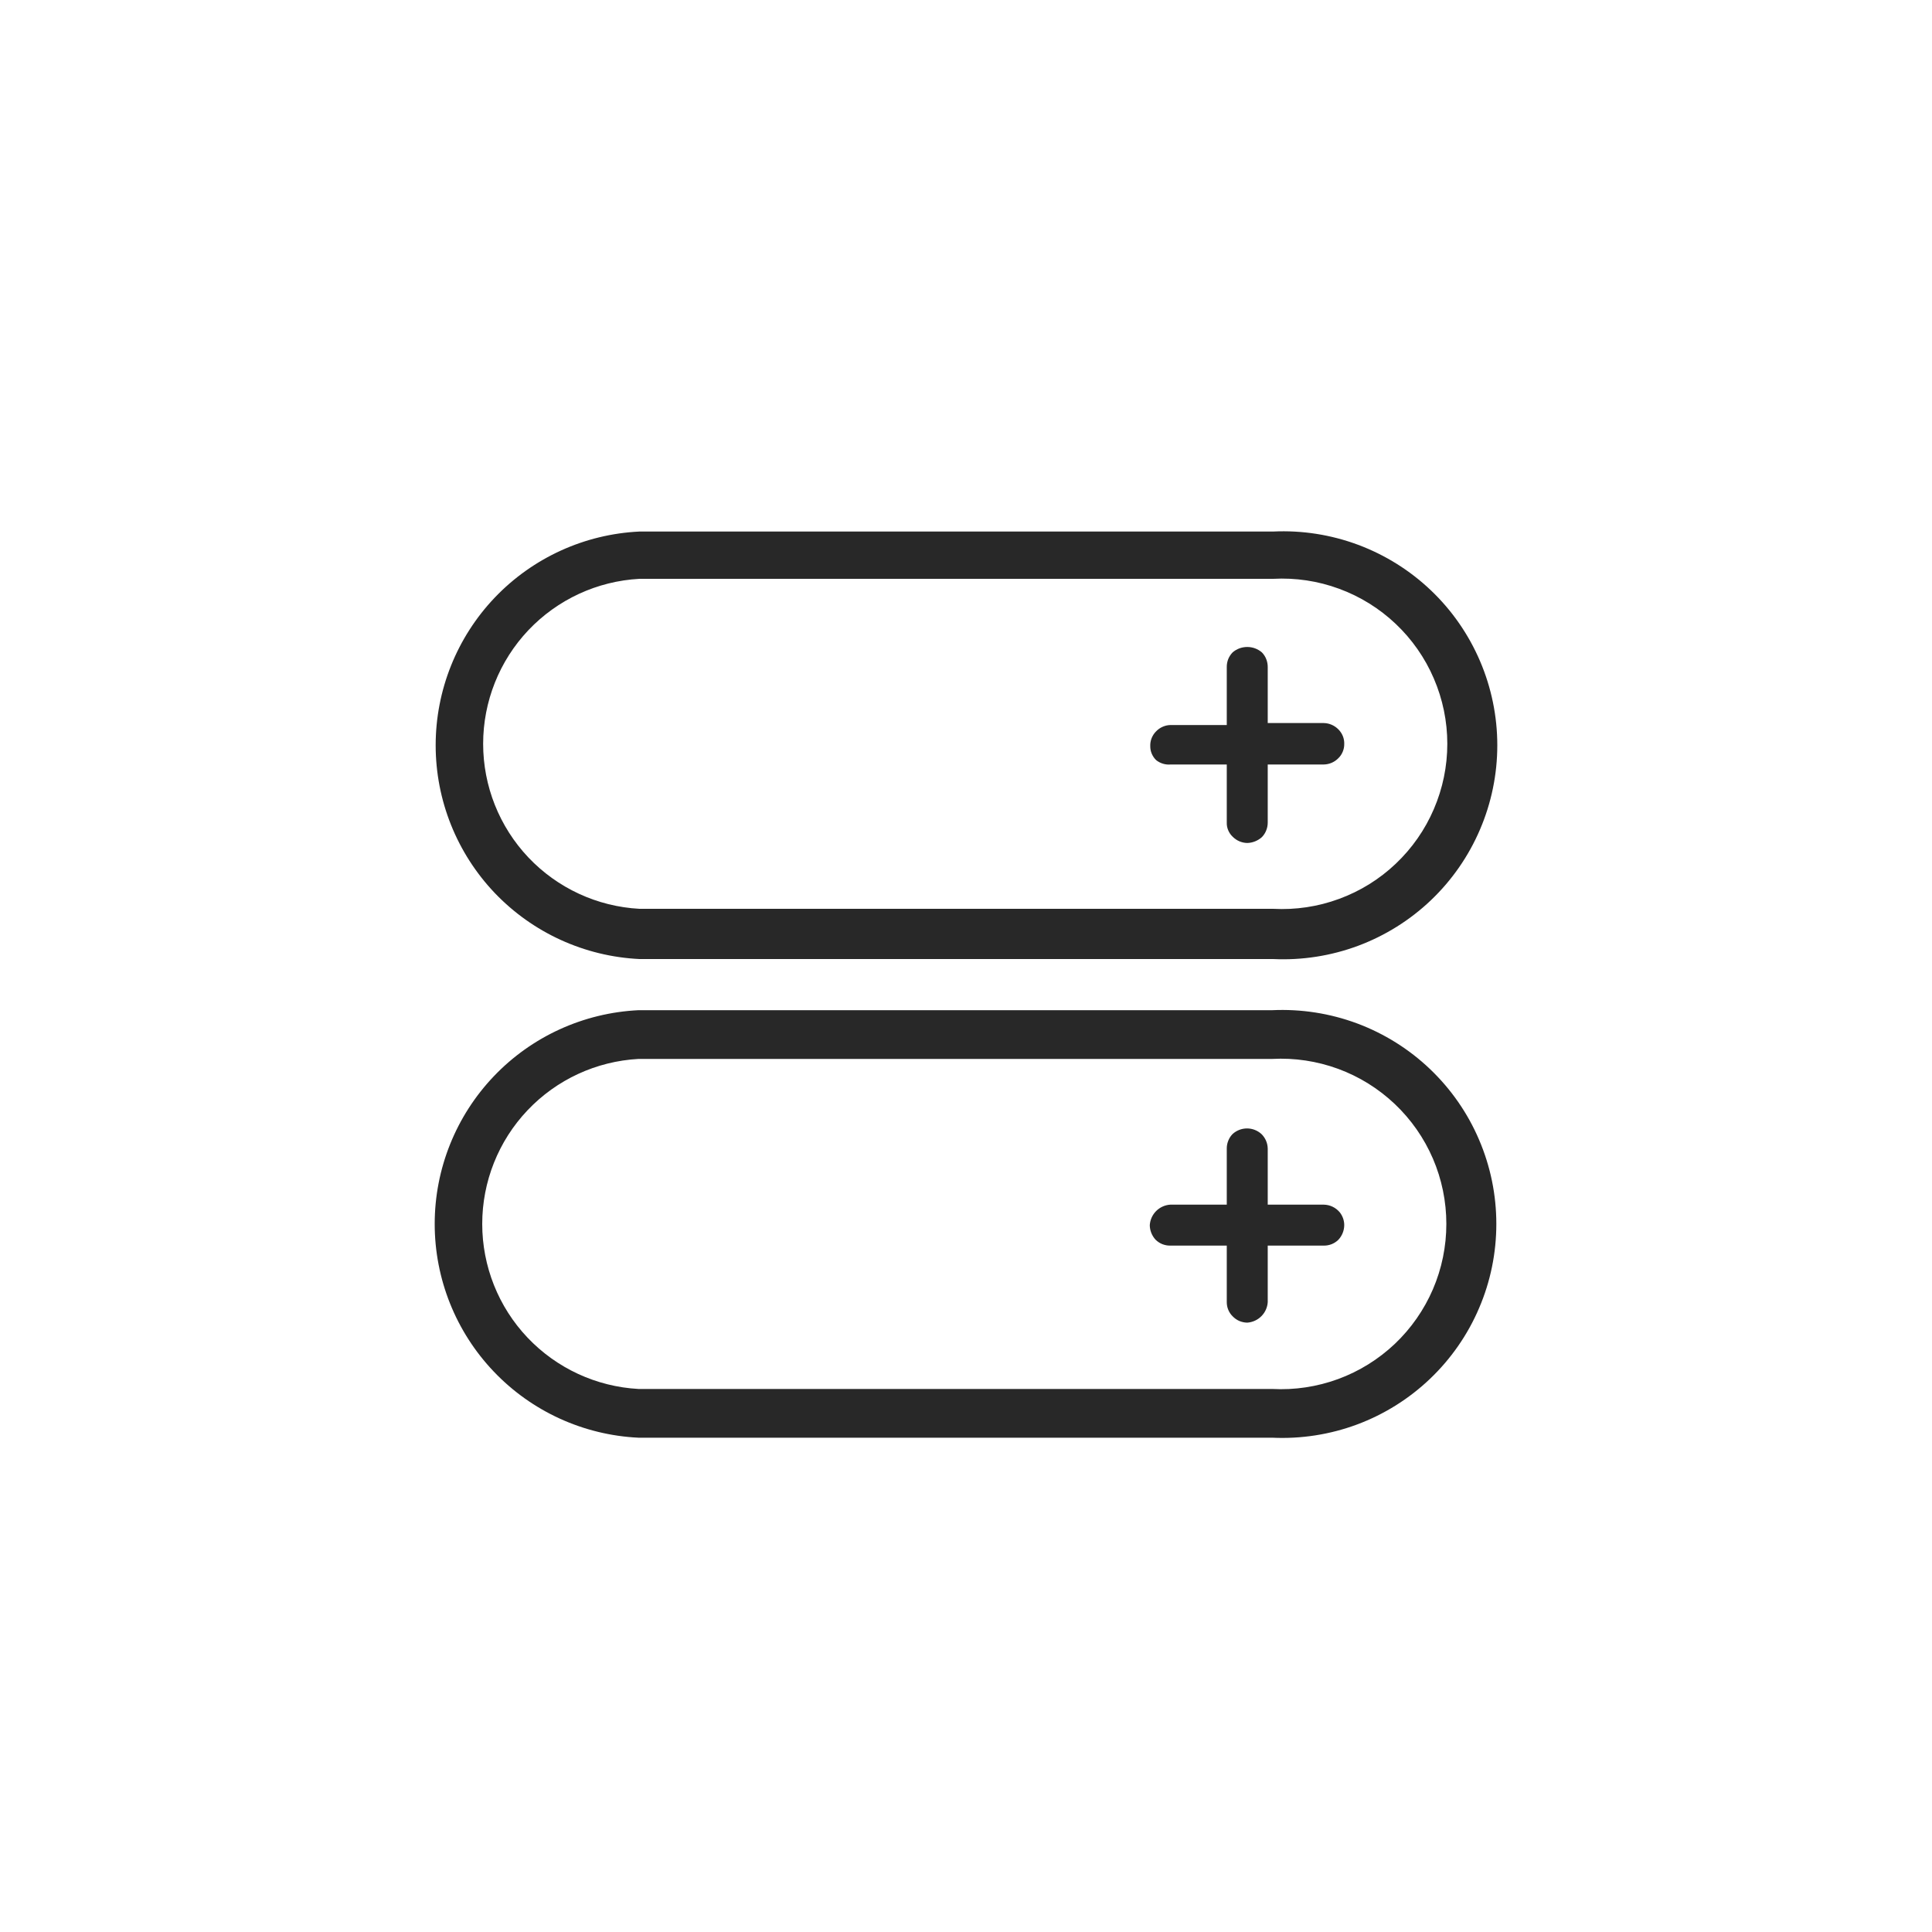
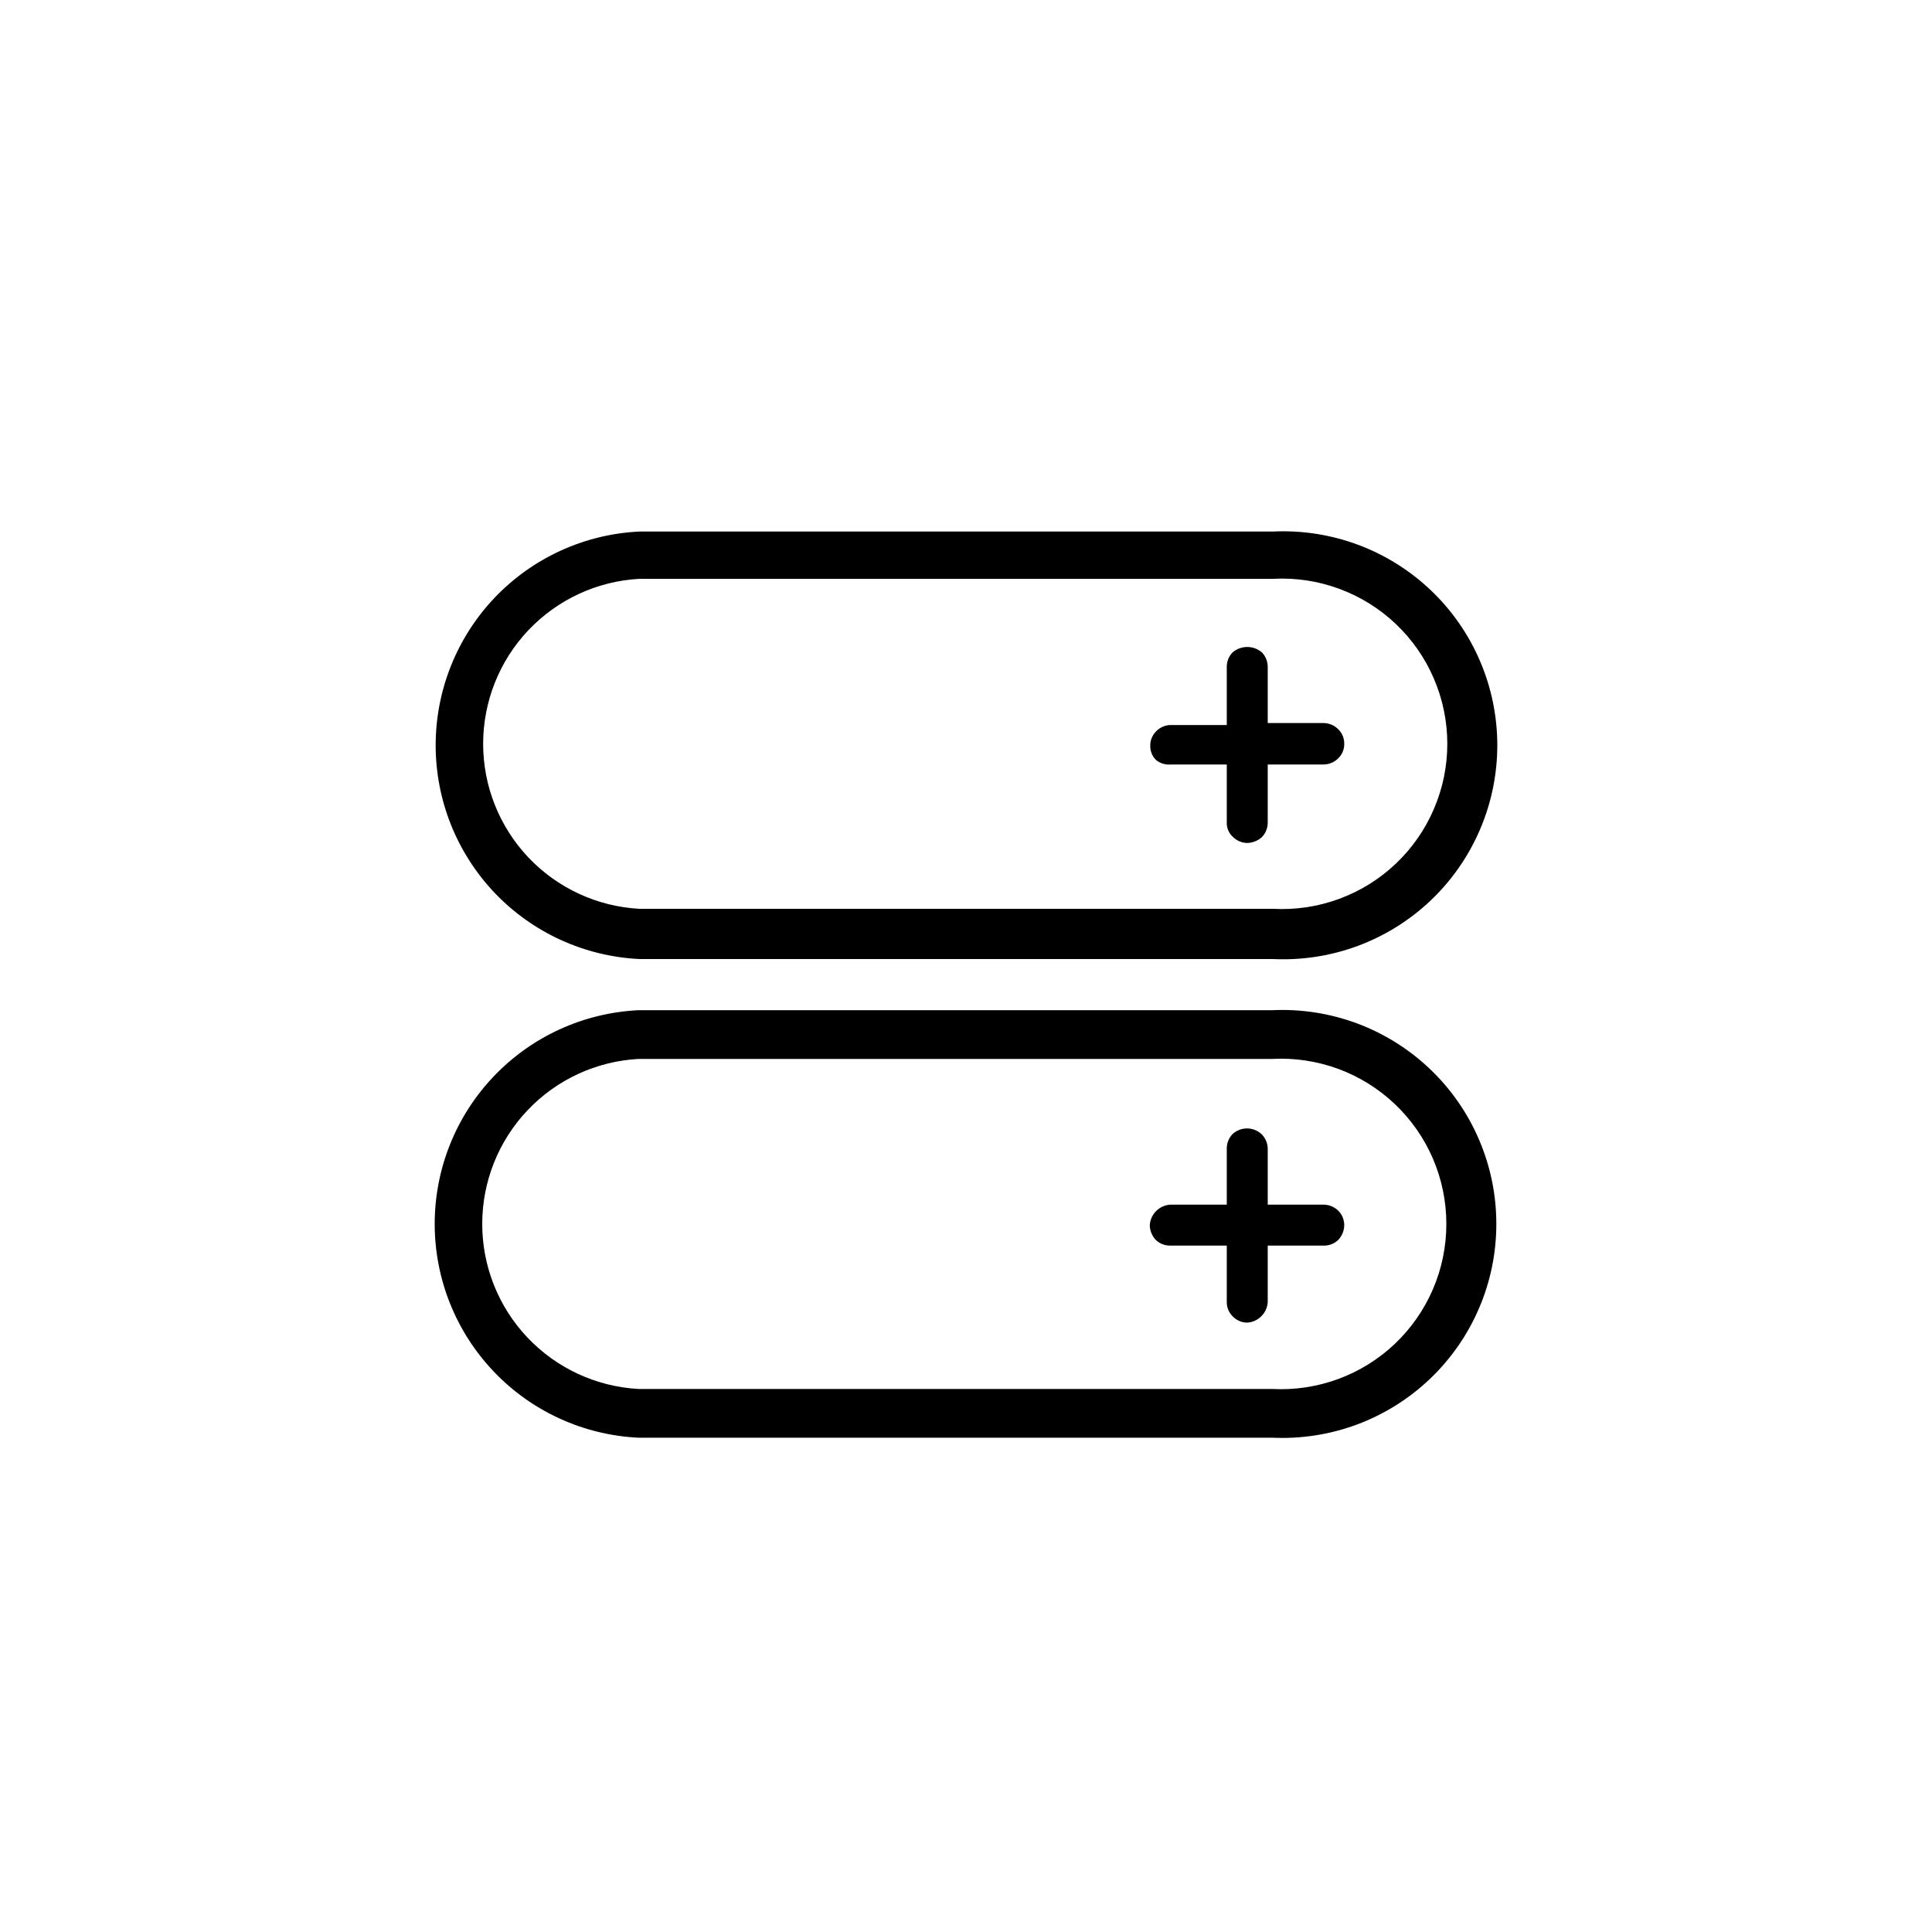
- <svg xmlns="http://www.w3.org/2000/svg" width="40" height="40" viewBox="0 0 40 40" fill="none">
-   <path d="M13.239 19.856H26.358C26.957 19.884 27.555 19.791 28.117 19.582C28.679 19.372 29.193 19.051 29.627 18.637C30.061 18.223 30.406 17.726 30.642 17.174C30.878 16.623 31 16.03 31 15.43C31 14.831 30.878 14.237 30.642 13.686C30.406 13.135 30.061 12.637 29.627 12.224C29.193 11.81 28.679 11.489 28.117 11.279C27.555 11.07 26.957 10.976 26.358 11.005H13.239C12.101 11.059 11.029 11.549 10.243 12.373C9.458 13.197 9.02 14.292 9.02 15.43C9.02 16.569 9.458 17.663 10.243 18.488C11.029 19.311 12.101 19.801 13.239 19.856ZM13.239 11.984H26.358C26.822 11.959 27.287 12.028 27.723 12.189C28.16 12.349 28.559 12.597 28.896 12.916C29.234 13.236 29.503 13.621 29.686 14.048C29.87 14.475 29.965 14.935 29.965 15.4C29.965 15.865 29.87 16.325 29.686 16.752C29.503 17.179 29.234 17.564 28.896 17.884C28.559 18.204 28.16 18.451 27.723 18.611C27.287 18.772 26.822 18.841 26.358 18.816H13.239C12.365 18.769 11.542 18.388 10.94 17.753C10.338 17.117 10.003 16.275 10.003 15.4C10.003 14.525 10.338 13.683 10.94 13.047C11.542 12.412 12.365 12.031 13.239 11.984Z" fill="#282828" />
-   <path d="M26.338 20.915H13.219C12.082 20.97 11.009 21.459 10.224 22.283C9.438 23.107 9 24.202 9 25.34C9 26.479 9.438 27.574 10.224 28.398C11.009 29.222 12.082 29.712 13.219 29.766H26.338C26.938 29.794 27.536 29.701 28.098 29.492C28.66 29.282 29.173 28.961 29.607 28.547C30.041 28.133 30.387 27.636 30.622 27.085C30.859 26.534 30.98 25.94 30.98 25.34C30.98 24.741 30.859 24.148 30.622 23.596C30.387 23.045 30.041 22.548 29.607 22.134C29.173 21.72 28.66 21.399 28.098 21.189C27.536 20.98 26.938 20.887 26.338 20.915ZM26.338 28.757H13.219C12.345 28.709 11.523 28.328 10.921 27.693C10.319 27.058 9.984 26.216 9.984 25.34C9.984 24.465 10.319 23.623 10.921 22.988C11.523 22.352 12.345 21.972 13.219 21.924H26.338C26.803 21.899 27.267 21.969 27.704 22.129C28.14 22.289 28.539 22.537 28.877 22.857C29.214 23.176 29.483 23.561 29.667 23.988C29.851 24.416 29.945 24.876 29.945 25.34C29.945 25.805 29.851 26.265 29.667 26.693C29.483 27.12 29.214 27.505 28.877 27.825C28.539 28.144 28.14 28.392 27.704 28.552C27.267 28.712 26.803 28.782 26.338 28.757Z" fill="#282828" />
-   <path d="M24.238 15.828H25.399V17.029C25.397 17.084 25.407 17.138 25.428 17.188C25.449 17.239 25.48 17.284 25.52 17.322C25.6 17.404 25.709 17.451 25.823 17.453C25.935 17.45 26.042 17.407 26.126 17.332C26.165 17.292 26.196 17.244 26.216 17.192C26.237 17.14 26.247 17.085 26.247 17.029V15.828H27.407C27.522 15.826 27.63 15.779 27.71 15.697C27.749 15.659 27.78 15.613 27.8 15.563C27.821 15.512 27.832 15.459 27.831 15.404C27.833 15.348 27.823 15.292 27.802 15.24C27.781 15.188 27.75 15.141 27.71 15.101C27.63 15.02 27.522 14.972 27.407 14.97H26.247V13.81C26.247 13.754 26.237 13.698 26.216 13.646C26.196 13.594 26.165 13.547 26.126 13.507C26.041 13.434 25.934 13.395 25.823 13.395C25.712 13.395 25.604 13.434 25.52 13.507C25.481 13.547 25.45 13.594 25.429 13.646C25.409 13.698 25.398 13.754 25.399 13.81V15.011H24.238C24.182 15.011 24.126 15.023 24.074 15.046C24.022 15.068 23.975 15.101 23.936 15.142C23.896 15.181 23.865 15.229 23.844 15.281C23.823 15.333 23.813 15.389 23.815 15.444C23.814 15.499 23.824 15.553 23.845 15.603C23.866 15.653 23.897 15.699 23.936 15.737C24.021 15.805 24.13 15.838 24.238 15.828Z" fill="#282828" />
-   <path d="M27.407 24.941H26.247V23.781C26.245 23.666 26.198 23.558 26.116 23.478C26.034 23.404 25.928 23.363 25.818 23.363C25.708 23.363 25.602 23.404 25.52 23.478C25.481 23.518 25.45 23.565 25.43 23.617C25.409 23.669 25.398 23.725 25.399 23.781V24.941H24.229C24.119 24.948 24.015 24.995 23.937 25.073C23.859 25.151 23.812 25.255 23.805 25.365C23.806 25.477 23.849 25.585 23.926 25.668C23.966 25.707 24.013 25.738 24.065 25.759C24.117 25.779 24.173 25.79 24.229 25.789H25.399V26.96C25.399 27.014 25.409 27.068 25.43 27.118C25.451 27.169 25.481 27.214 25.52 27.252C25.559 27.293 25.606 27.326 25.658 27.349C25.71 27.371 25.766 27.383 25.823 27.384C25.933 27.376 26.037 27.329 26.115 27.251C26.193 27.173 26.24 27.07 26.247 26.96V25.789H27.407C27.463 25.79 27.519 25.779 27.571 25.759C27.623 25.738 27.67 25.707 27.71 25.668C27.787 25.585 27.83 25.477 27.831 25.365C27.831 25.27 27.799 25.178 27.741 25.103C27.7 25.053 27.65 25.013 27.592 24.985C27.535 24.957 27.471 24.942 27.407 24.941Z" fill="#282828" />
+ <svg xmlns="http://www.w3.org/2000/svg" viewBox="0 0 40 40" fill="none">
+   <path d="M13.239 19.856H26.358C26.957 19.884 27.555 19.791 28.117 19.582C28.679 19.372 29.193 19.051 29.627 18.637C30.061 18.223 30.406 17.726 30.642 17.174C30.878 16.623 31 16.03 31 15.43C31 14.831 30.878 14.237 30.642 13.686C30.406 13.135 30.061 12.637 29.627 12.224C29.193 11.81 28.679 11.489 28.117 11.279C27.555 11.07 26.957 10.976 26.358 11.005H13.239C12.101 11.059 11.029 11.549 10.243 12.373C9.458 13.197 9.02 14.292 9.02 15.43C9.02 16.569 9.458 17.663 10.243 18.488C11.029 19.311 12.101 19.801 13.239 19.856ZM13.239 11.984H26.358C26.822 11.959 27.287 12.028 27.723 12.189C28.16 12.349 28.559 12.597 28.896 12.916C29.234 13.236 29.503 13.621 29.686 14.048C29.87 14.475 29.965 14.935 29.965 15.4C29.965 15.865 29.87 16.325 29.686 16.752C29.503 17.179 29.234 17.564 28.896 17.884C28.559 18.204 28.16 18.451 27.723 18.611C27.287 18.772 26.822 18.841 26.358 18.816H13.239C12.365 18.769 11.542 18.388 10.94 17.753C10.338 17.117 10.003 16.275 10.003 15.4C10.003 14.525 10.338 13.683 10.94 13.047C11.542 12.412 12.365 12.031 13.239 11.984Z" fill="currentColor" />
+   <path d="M26.338 20.915H13.219C12.082 20.97 11.009 21.459 10.224 22.283C9.438 23.107 9 24.202 9 25.34C9 26.479 9.438 27.574 10.224 28.398C11.009 29.222 12.082 29.712 13.219 29.766H26.338C26.938 29.794 27.536 29.701 28.098 29.492C28.66 29.282 29.173 28.961 29.607 28.547C30.041 28.133 30.387 27.636 30.622 27.085C30.859 26.534 30.98 25.94 30.98 25.34C30.98 24.741 30.859 24.148 30.622 23.596C30.387 23.045 30.041 22.548 29.607 22.134C29.173 21.72 28.66 21.399 28.098 21.189C27.536 20.98 26.938 20.887 26.338 20.915ZM26.338 28.757H13.219C12.345 28.709 11.523 28.328 10.921 27.693C10.319 27.058 9.984 26.216 9.984 25.34C9.984 24.465 10.319 23.623 10.921 22.988C11.523 22.352 12.345 21.972 13.219 21.924H26.338C26.803 21.899 27.267 21.969 27.704 22.129C28.14 22.289 28.539 22.537 28.877 22.857C29.214 23.176 29.483 23.561 29.667 23.988C29.851 24.416 29.945 24.876 29.945 25.34C29.945 25.805 29.851 26.265 29.667 26.693C29.483 27.12 29.214 27.505 28.877 27.825C28.539 28.144 28.14 28.392 27.704 28.552C27.267 28.712 26.803 28.782 26.338 28.757Z" fill="currentColor" />
+   <path d="M24.238 15.828H25.399V17.029C25.397 17.084 25.407 17.138 25.428 17.188C25.449 17.239 25.48 17.284 25.52 17.322C25.6 17.404 25.709 17.451 25.823 17.453C25.935 17.45 26.042 17.407 26.126 17.332C26.165 17.292 26.196 17.244 26.216 17.192C26.237 17.14 26.247 17.085 26.247 17.029V15.828H27.407C27.522 15.826 27.63 15.779 27.71 15.697C27.749 15.659 27.78 15.613 27.8 15.563C27.821 15.512 27.832 15.459 27.831 15.404C27.833 15.348 27.823 15.292 27.802 15.24C27.781 15.188 27.75 15.141 27.71 15.101C27.63 15.02 27.522 14.972 27.407 14.97H26.247V13.81C26.247 13.754 26.237 13.698 26.216 13.646C26.196 13.594 26.165 13.547 26.126 13.507C26.041 13.434 25.934 13.395 25.823 13.395C25.712 13.395 25.604 13.434 25.52 13.507C25.481 13.547 25.45 13.594 25.429 13.646C25.409 13.698 25.398 13.754 25.399 13.81V15.011H24.238C24.182 15.011 24.126 15.023 24.074 15.046C24.022 15.068 23.975 15.101 23.936 15.142C23.896 15.181 23.865 15.229 23.844 15.281C23.823 15.333 23.813 15.389 23.815 15.444C23.814 15.499 23.824 15.553 23.845 15.603C23.866 15.653 23.897 15.699 23.936 15.737C24.021 15.805 24.13 15.838 24.238 15.828Z" fill="currentColor" />
+   <path d="M27.407 24.941H26.247V23.781C26.245 23.666 26.198 23.558 26.116 23.478C26.034 23.404 25.928 23.363 25.818 23.363C25.708 23.363 25.602 23.404 25.52 23.478C25.481 23.518 25.45 23.565 25.43 23.617C25.409 23.669 25.398 23.725 25.399 23.781V24.941H24.229C24.119 24.948 24.015 24.995 23.937 25.073C23.859 25.151 23.812 25.255 23.805 25.365C23.806 25.477 23.849 25.585 23.926 25.668C23.966 25.707 24.013 25.738 24.065 25.759C24.117 25.779 24.173 25.79 24.229 25.789H25.399V26.96C25.399 27.014 25.409 27.068 25.43 27.118C25.451 27.169 25.481 27.214 25.52 27.252C25.559 27.293 25.606 27.326 25.658 27.349C25.71 27.371 25.766 27.383 25.823 27.384C25.933 27.376 26.037 27.329 26.115 27.251C26.193 27.173 26.24 27.07 26.247 26.96V25.789H27.407C27.463 25.79 27.519 25.779 27.571 25.759C27.623 25.738 27.67 25.707 27.71 25.668C27.787 25.585 27.83 25.477 27.831 25.365C27.831 25.27 27.799 25.178 27.741 25.103C27.7 25.053 27.65 25.013 27.592 24.985C27.535 24.957 27.471 24.942 27.407 24.941Z" fill="currentColor" />
</svg>
